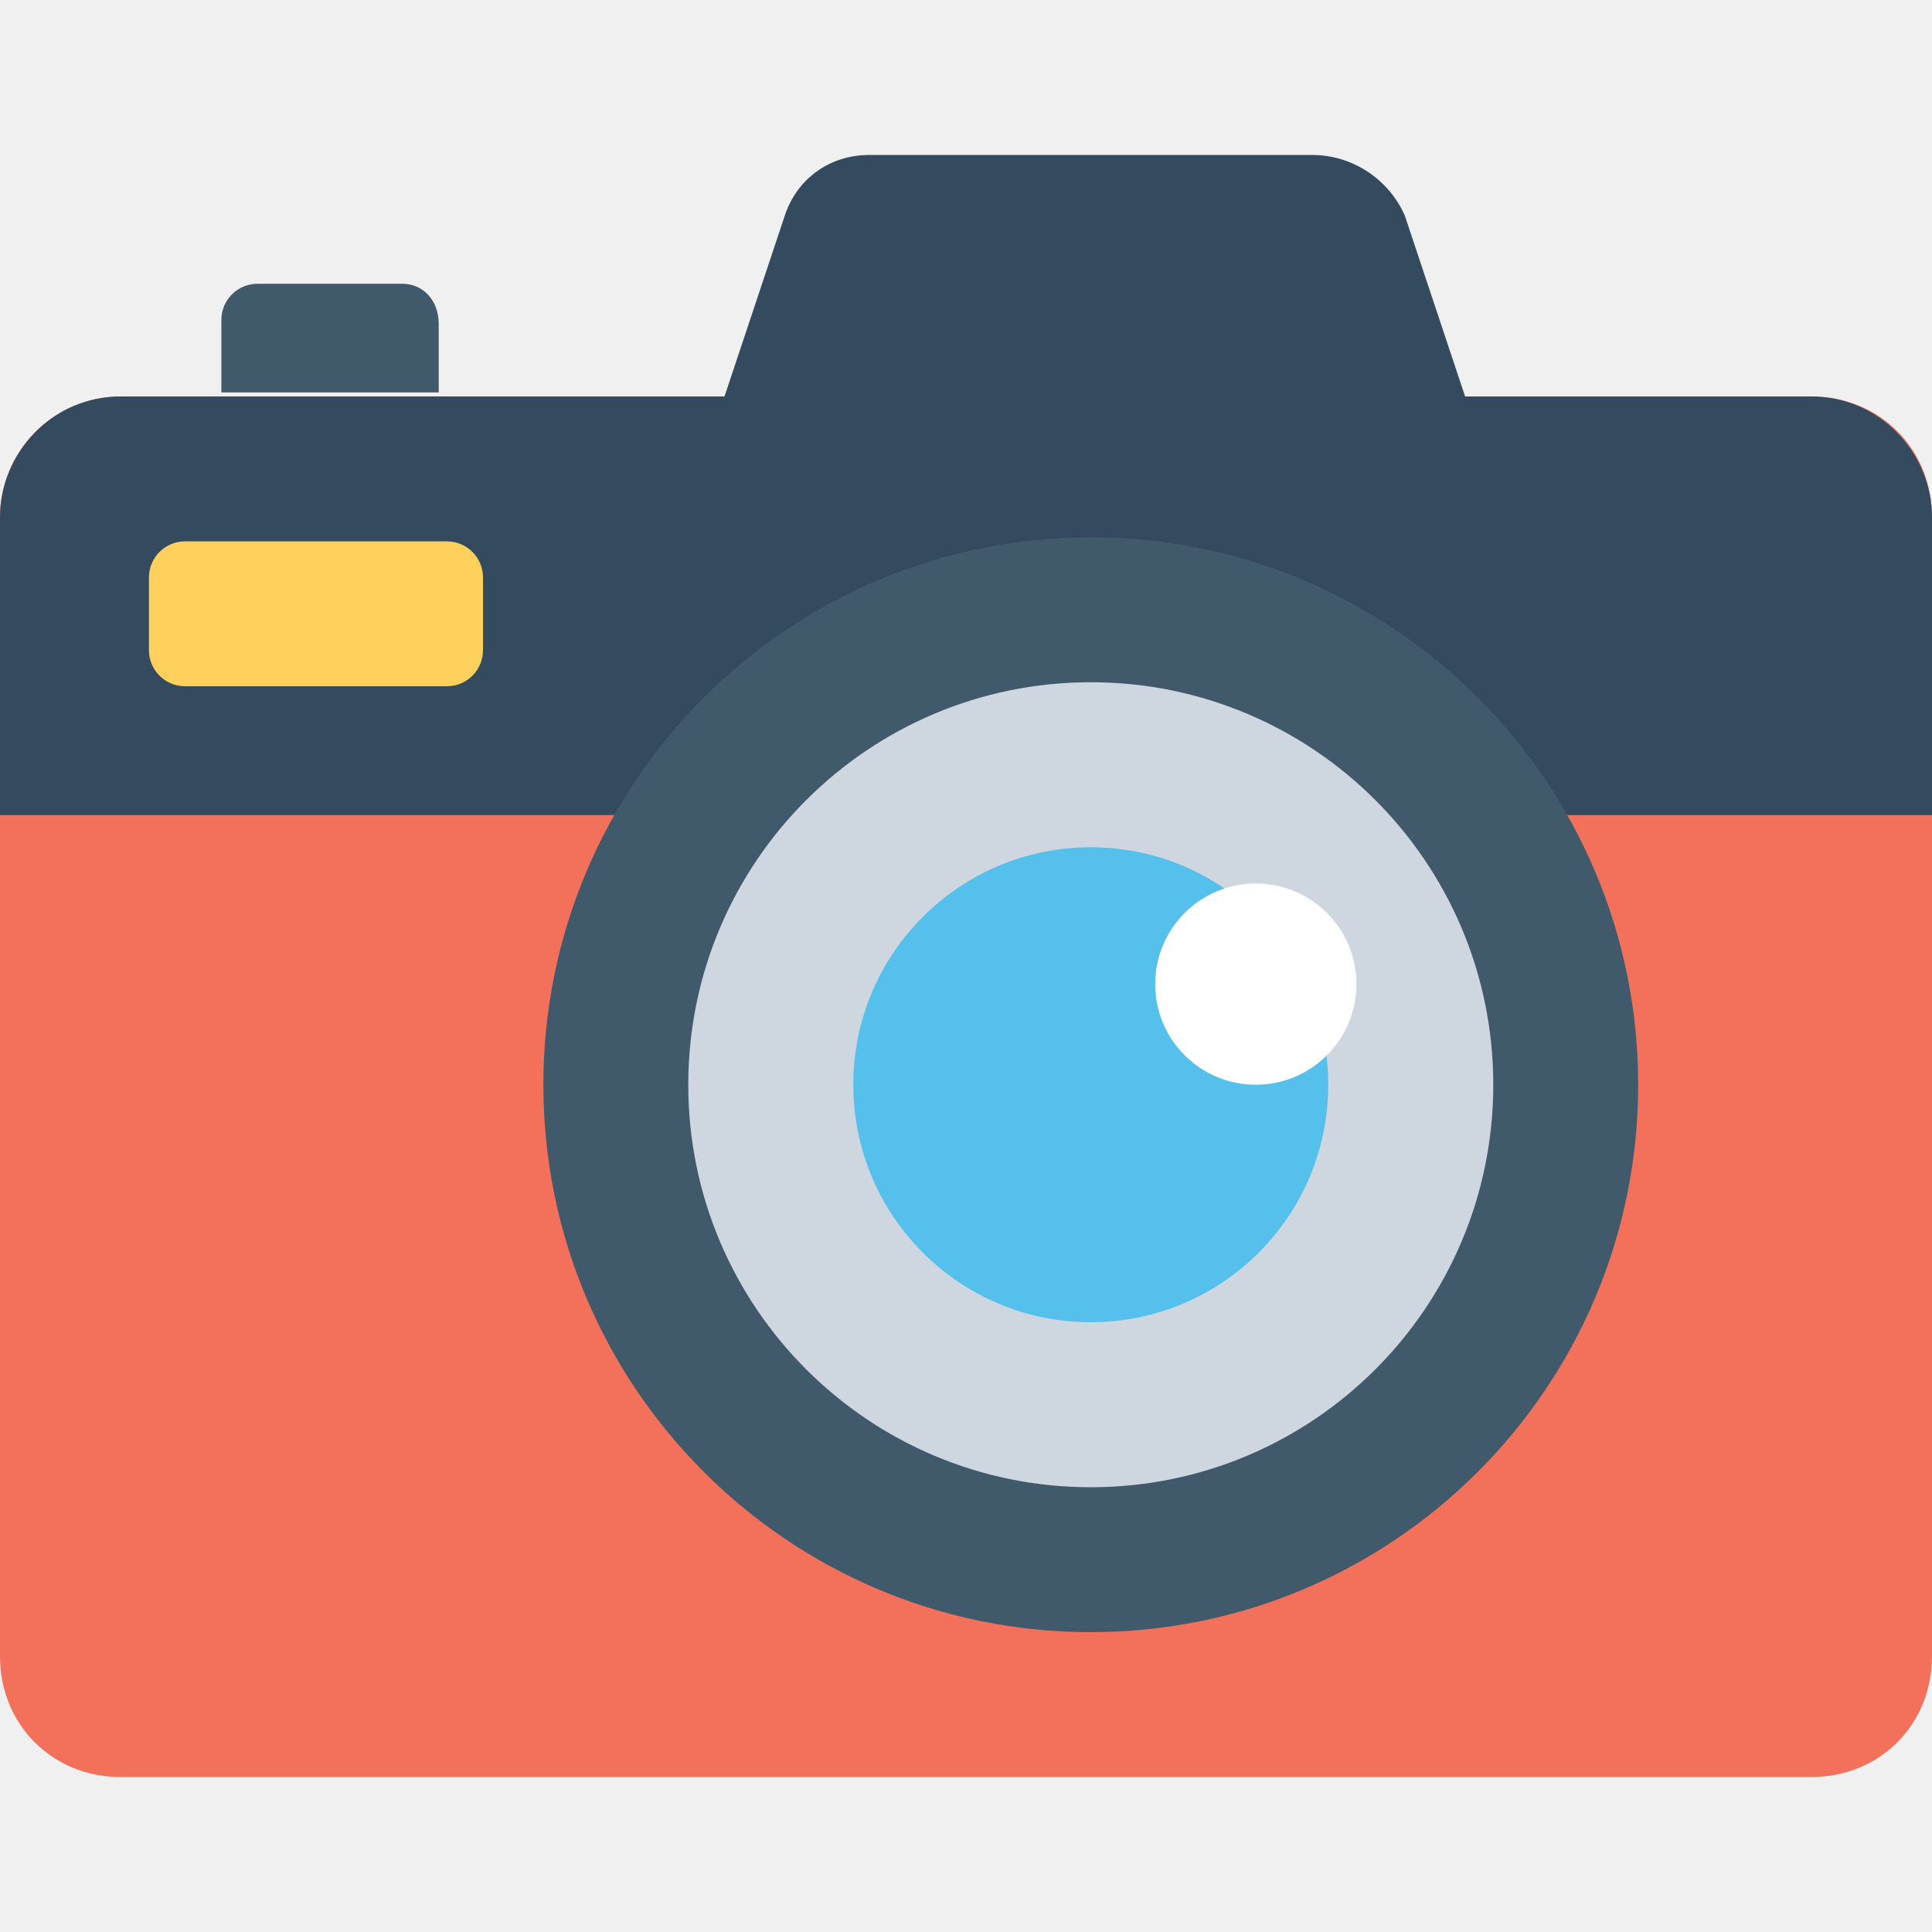
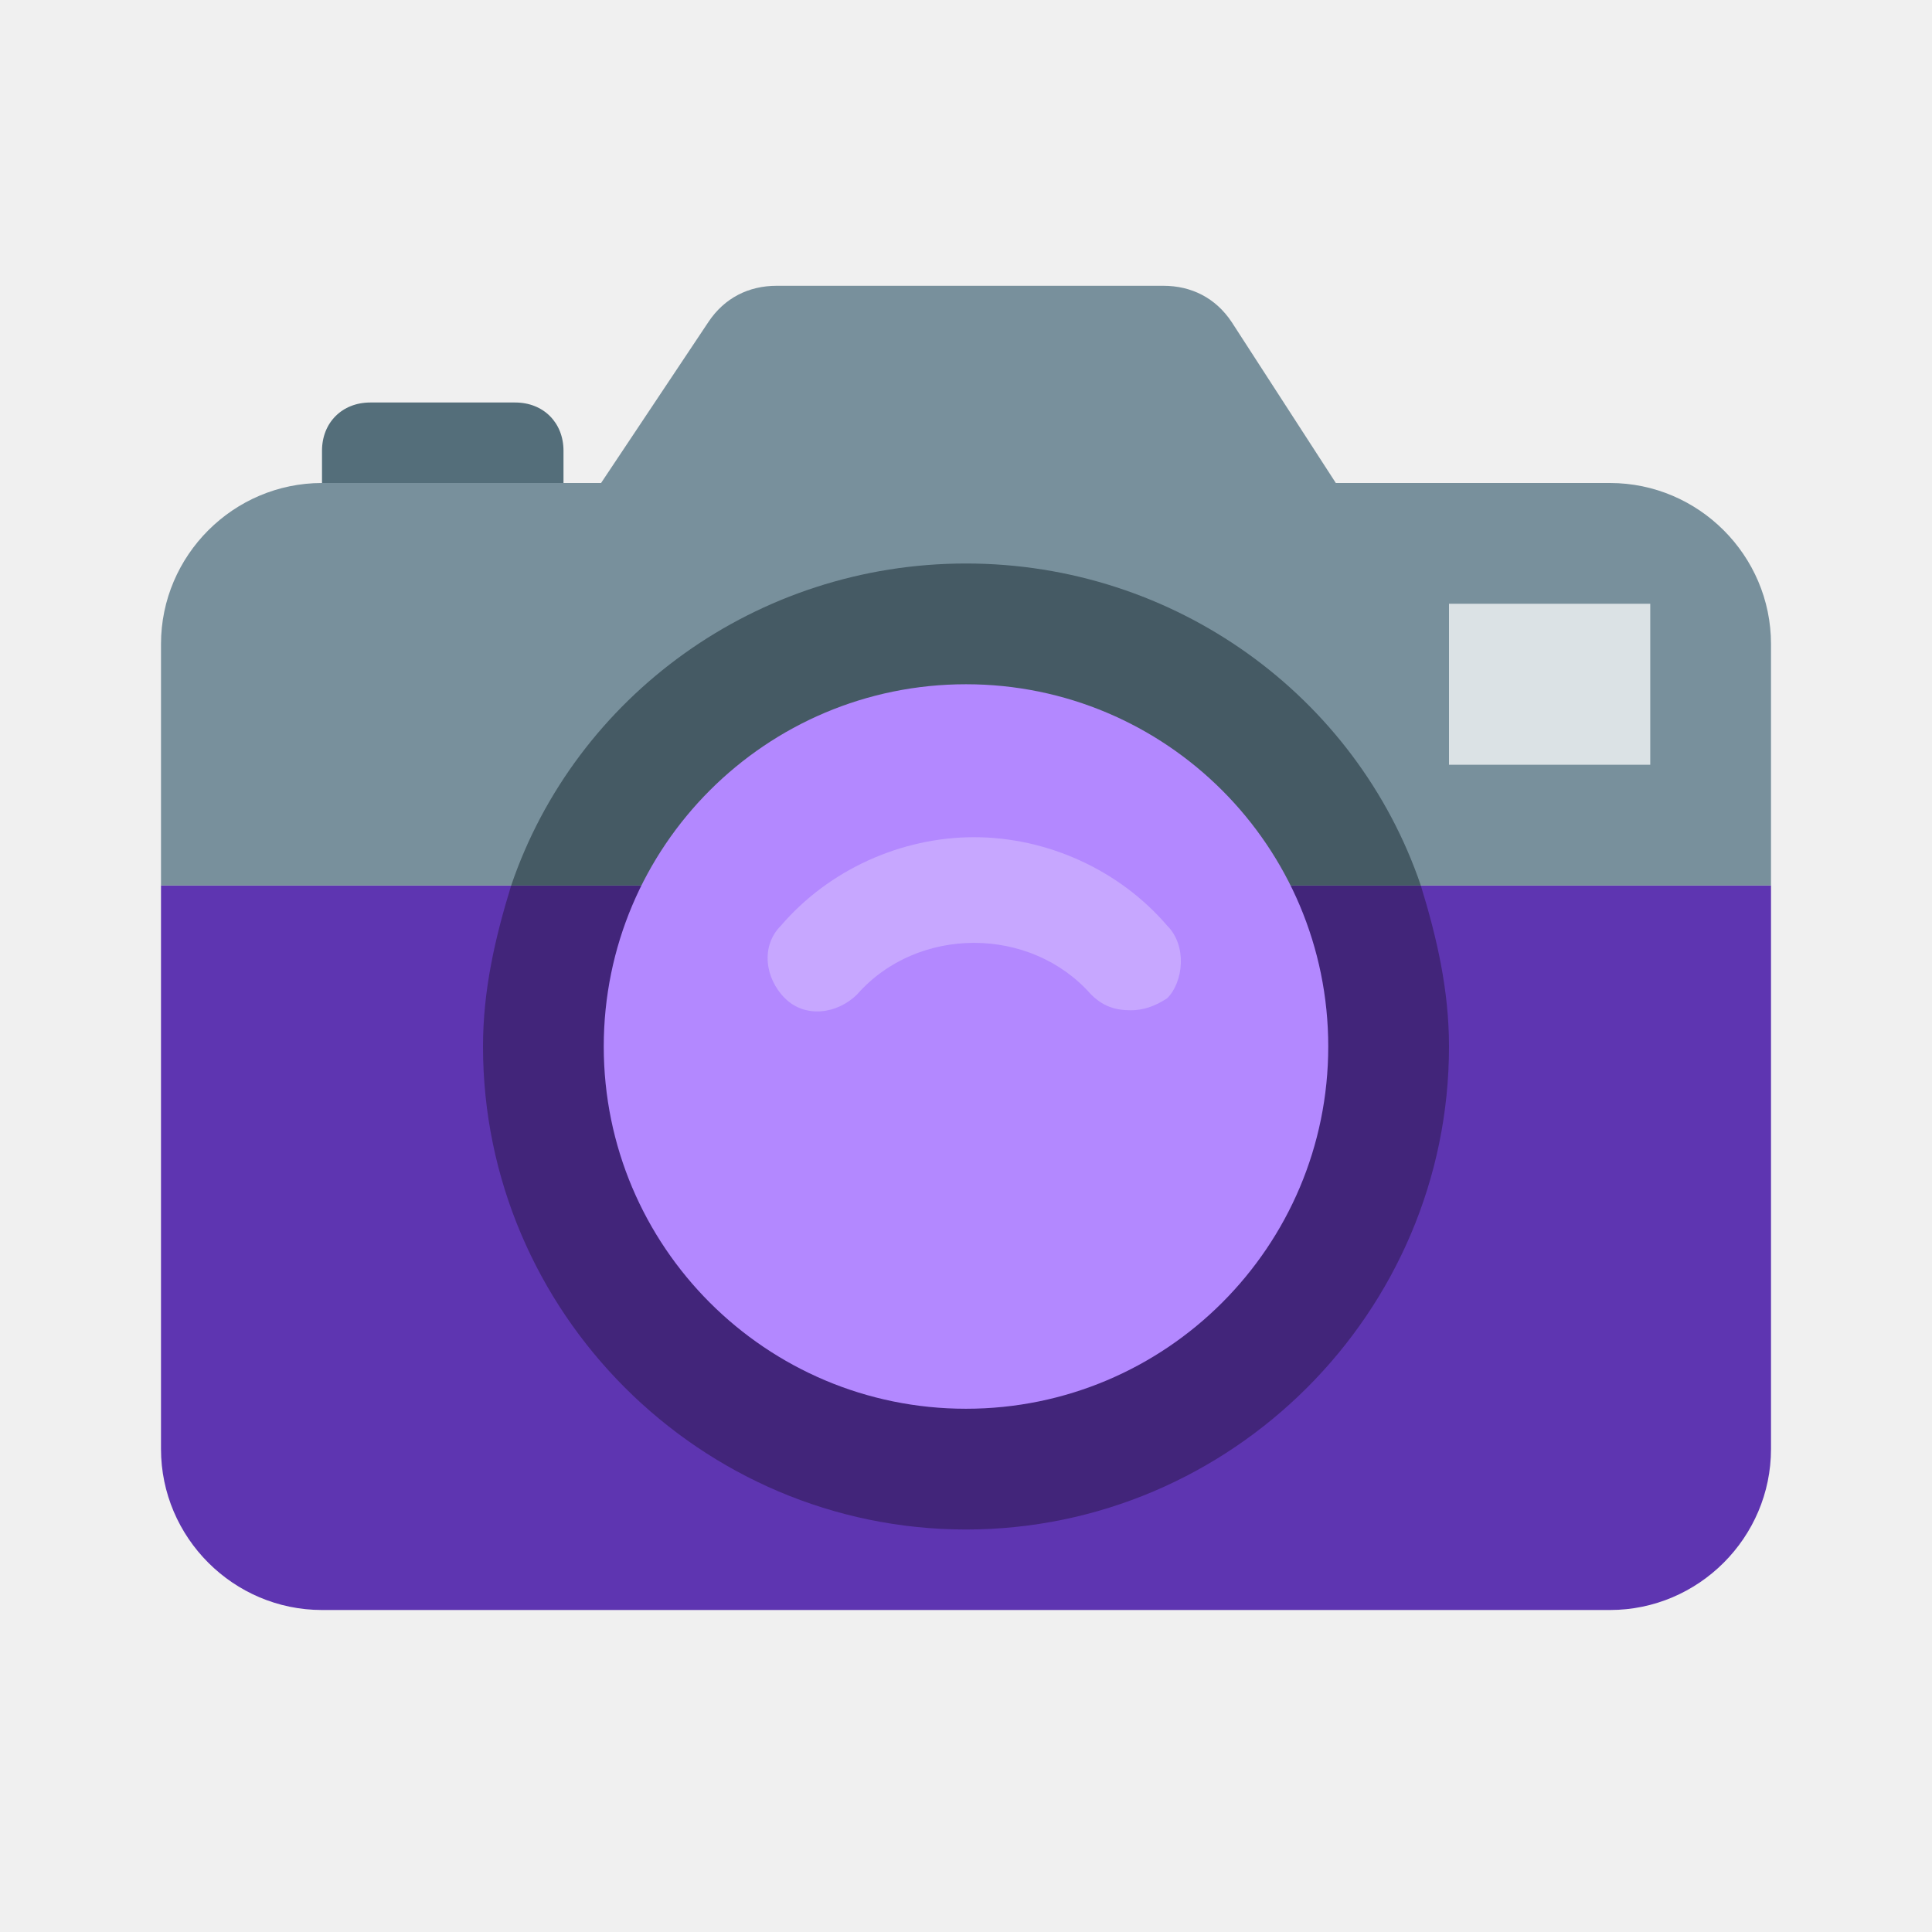
- <svg xmlns="http://www.w3.org/2000/svg" version="1.1" id="Capa_1" x="0px" y="0px" viewBox="0 0 512 512" style="enable-background:new 0 0 512 512;" xml:space="preserve">
-   <path style="fill:#F3705A;" d="M512,137.067v301.867c0,18.133-13.867,32-32,32H32c-18.133,0-32-13.867-32-32V137.067  c0-17.067,13.867-32,32-32h448C498.133,105.067,512,118.933,512,137.067z" />
-   <path style="fill:#344A5E;" d="M512,216v-78.933c0-17.067-13.867-32-32-32H32c-18.133,0-32,14.933-32,32V216H512z" />
-   <circle style="fill:#415A6B;" cx="289.067" cy="287.467" r="145.067" />
-   <circle style="fill:#CED6E0;" cx="289.067" cy="287.467" r="106.667" />
-   <circle style="fill:#55C0EB;" cx="289.067" cy="287.467" r="62.933" />
-   <circle style="fill:#FFFFFF;" cx="332.8" cy="260.8" r="26.667" />
-   <path style="fill:#FFD15C;" d="M118.4,181.867H49.067c-5.333,0-9.6-4.267-9.6-9.6v-19.2c0-5.333,4.267-9.6,9.6-9.6H118.4  c5.333,0,9.6,4.267,9.6,9.6v19.2C128,177.6,123.733,181.867,118.4,181.867z" />
-   <path style="fill:#415A6B;" d="M106.667,75.2h-38.4c-5.333,0-9.6,4.267-9.6,9.6V104h57.6V85.867  C116.267,79.467,112,75.2,106.667,75.2z" />
-   <path style="fill:#344A5E;" d="M347.733,41.067H230.4c-10.667,0-19.2,6.4-22.4,16l-16,48h196.267l-16-48  C368,47.467,358.4,41.067,347.733,41.067z" />
-   <g>
- </g>
-   <g>
- </g>
-   <g>
- </g>
-   <g>
- </g>
-   <g>
- </g>
-   <g>
- </g>
-   <g>
- </g>
-   <g>
- </g>
-   <g>
- </g>
-   <g>
- </g>
-   <g>
- </g>
-   <g>
- </g>
-   <g>
- </g>
-   <g>
- </g>
-   <g>
- </g>
+ <svg xmlns="http://www.w3.org/2000/svg" version="1" viewBox="0 0 48 48" enable-background="new 0 0 48 48">
+   <path fill="#546E7A" d="M14,13H8v-1.8C8,10.5,8.5,10,9.2,10h3.6c0.7,0,1.2,0.5,1.2,1.2V13z" />
+   <path fill="#5E35B1" d="M40,40H8c-2.2,0-4-1.8-4-4V22h40v14C44,38.2,42.2,40,40,40z" />
+   <path fill="#42257A" d="M12.7,22c-0.4,1.3-0.7,2.6-0.7,4c0,6.6,5.4,12,12,12s12-5.4,12-12c0-1.4-0.3-2.7-0.7-4H12.7z" />
+   <path fill="#78909C" d="M8,12h32c2.2,0,4,1.8,4,4v6H4v-6C4,13.8,5.8,12,8,12z" />
+   <path fill="#78909C" d="M33.9,13.1H14.2L17.6,8c0.4-0.6,1-0.9,1.7-0.9h9.6c0.7,0,1.3,0.3,1.7,0.9L33.9,13.1z" />
+   <path fill="#455A64" d="M35.3,22c-1.6-4.7-6.1-8-11.3-8s-9.7,3.3-11.3,8H35.3z" />
+   <circle fill="#B388FF" cx="24" cy="26" r="9" />
+   <path fill="#C7A7FF" d="M29,23c-1.2-1.4-3-2.2-4.8-2.2c-1.8,0-3.6,0.8-4.8,2.2c-0.5,0.5-0.4,1.3,0.1,1.8c0.5,0.5,1.3,0.4,1.8-0.1 c1.5-1.7,4.3-1.7,5.8,0c0.3,0.3,0.6,0.4,1,0.4c0.3,0,0.6-0.1,0.9-0.3C29.4,24.4,29.5,23.5,29,23z" />
+   <rect x="36" y="15" fill="#DBE2E5" width="5" height="4" />
</svg>
